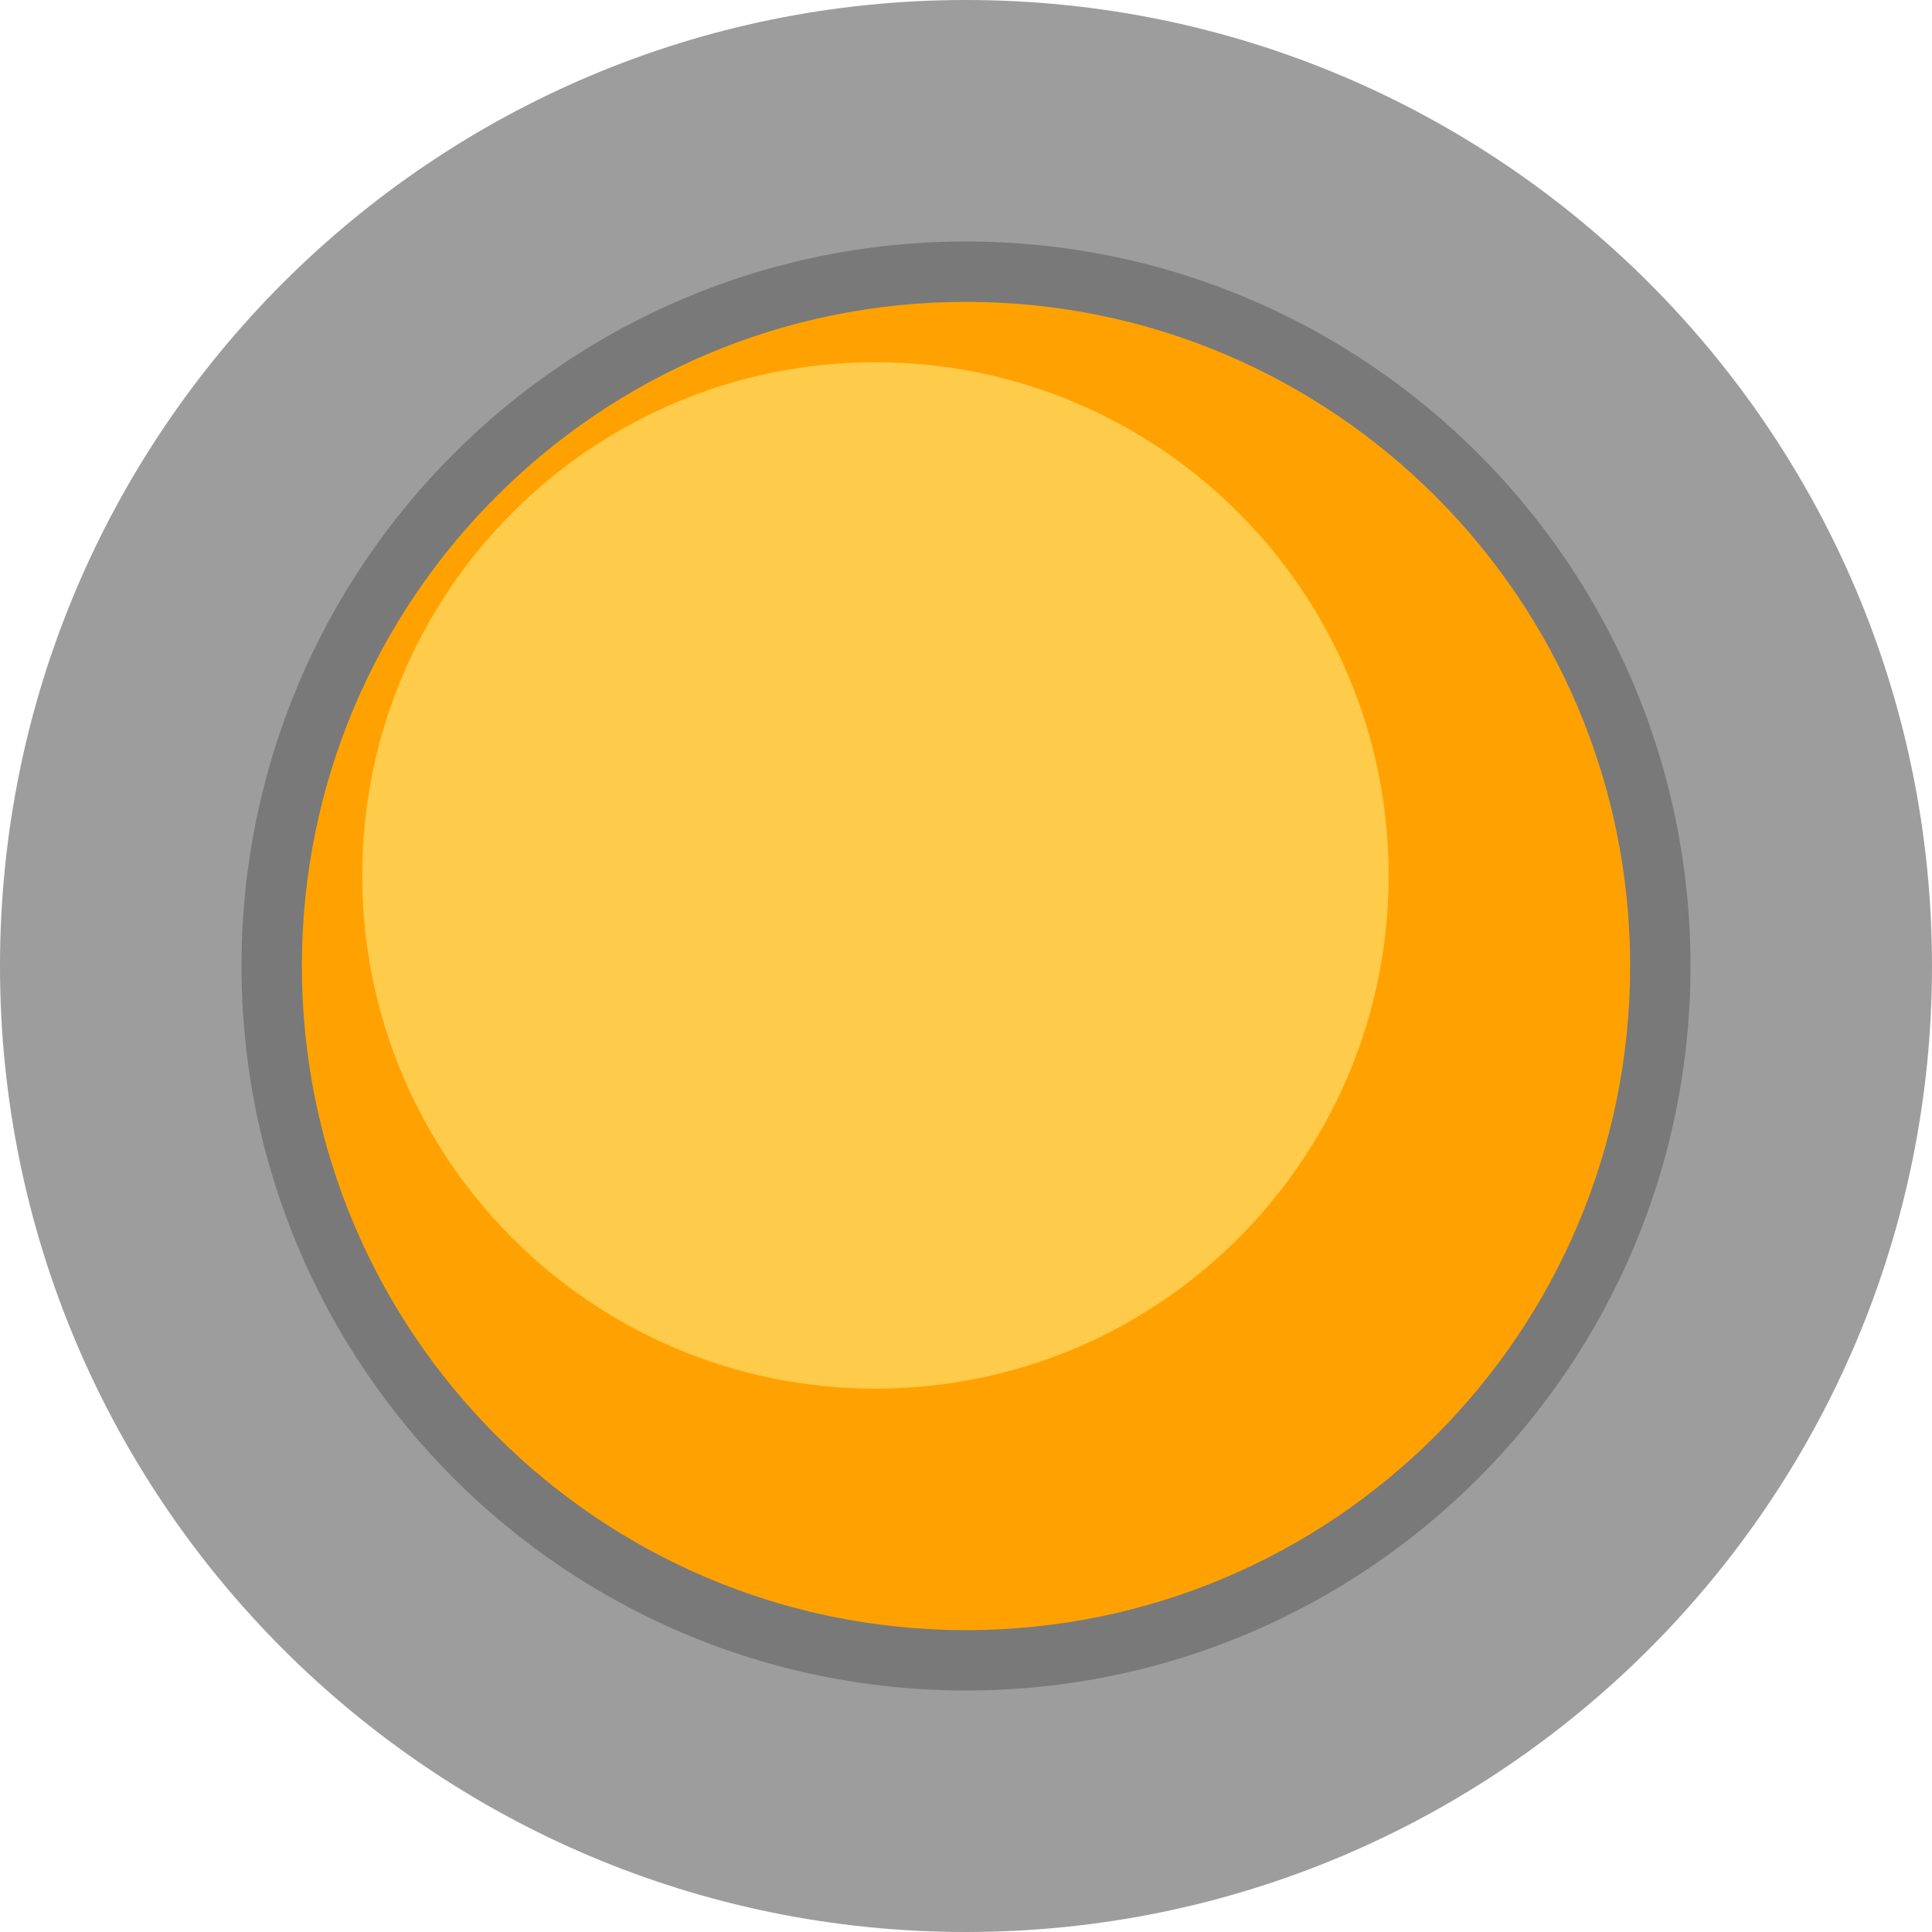
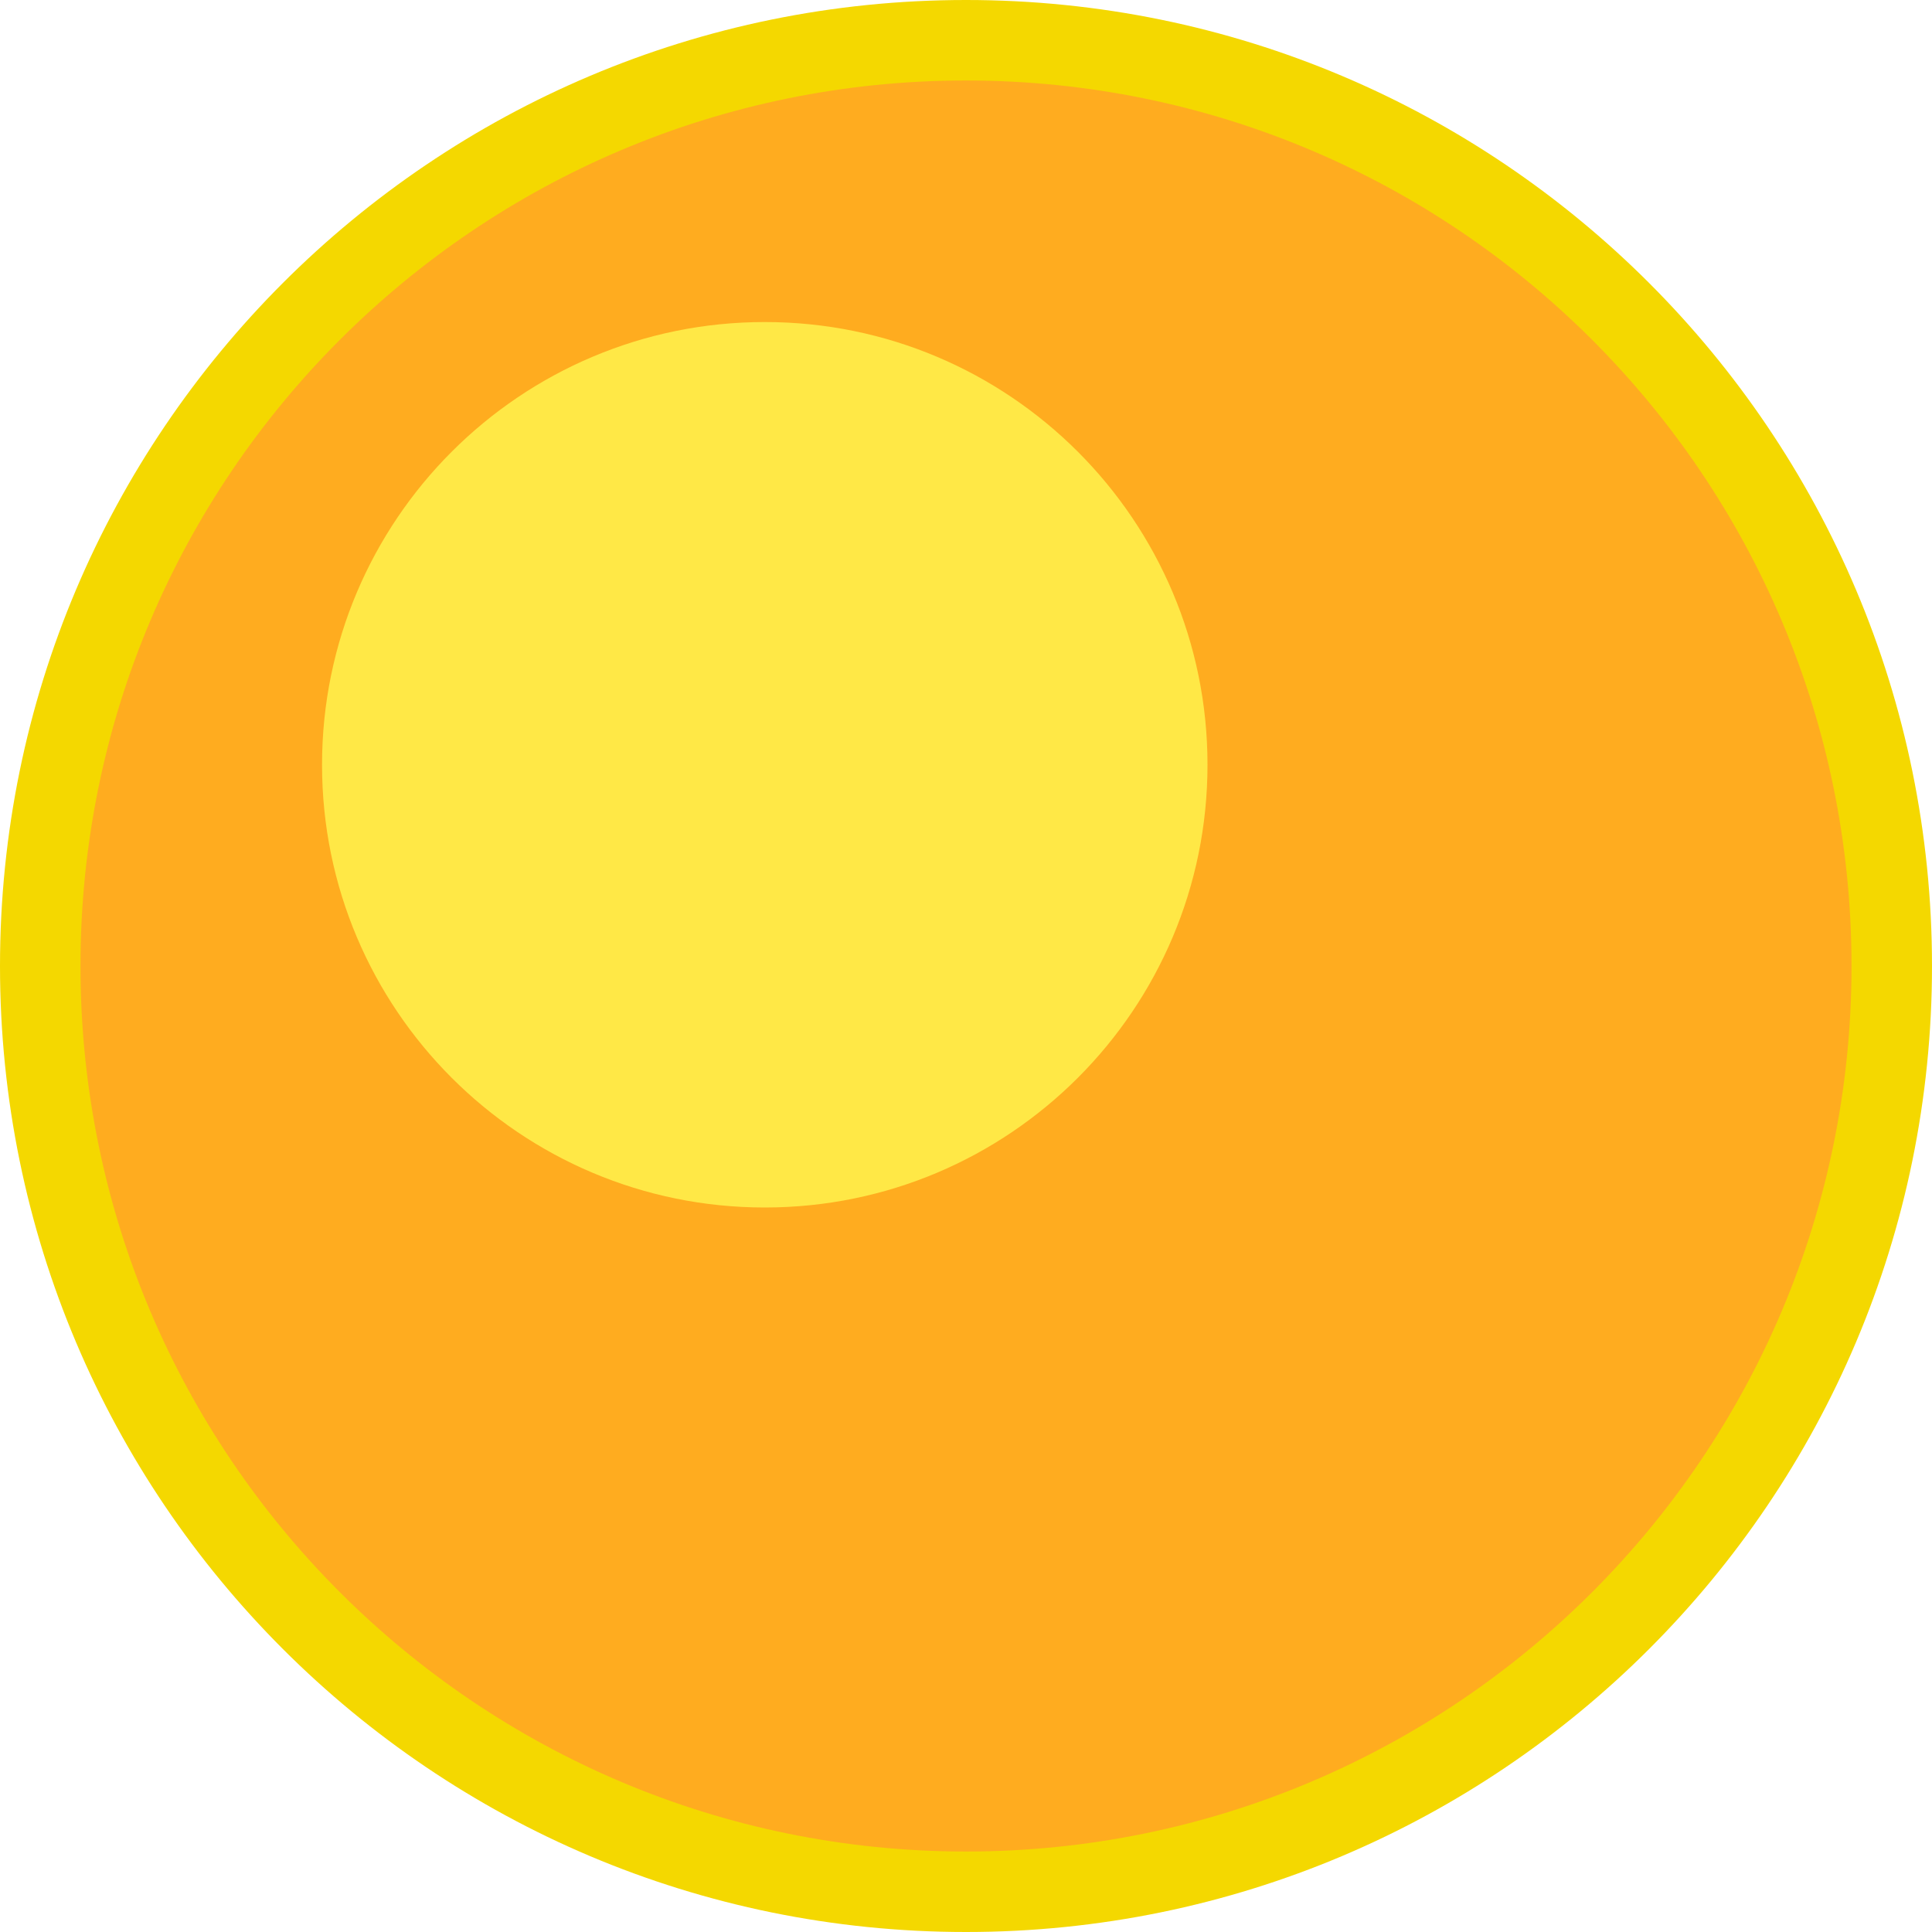
<svg xmlns="http://www.w3.org/2000/svg" width="32" height="32" viewBox="0 0 32 32" version="1.1" id="svg1">
  <defs id="defs1" />
  <g id="layer1">
-     <circle style="opacity:1;fill:#9d9d9d;fill-opacity:1;stroke:none;stroke-opacity:1" id="path1" cx="16" cy="16" r="16" />
-     <circle style="opacity:1;fill:#797979;fill-opacity:1" id="path2" cx="16" cy="16" r="12" />
-     <circle style="opacity:1;fill:#ffa201;fill-opacity:1;stroke:none;stroke-width:1.571;stroke-opacity:1" id="path3" cx="16" cy="16" r="11" />
-     <circle style="opacity:1;fill:#ffcb4a;fill-opacity:1;stroke:none;stroke-width:1.214;stroke-opacity:1" id="circle3" cx="14.5" cy="14.5" r="8.5" />
+     <circle style="opacity:1;fill:#f4d800;fill-opacity:1;stroke-width:1.333" id="path2" cx="16" cy="16" r="16" />
+     <circle style="opacity:1;fill:#ffac1f;fill-opacity:1;stroke:none;stroke-width:2.095;stroke-opacity:1" id="path3" cx="16" cy="16" r="14.667" />
+     <circle style="opacity:1;fill:#ffe846;fill-opacity:1;stroke:none;stroke-width:1.048;stroke-opacity:1" id="circle3" cx="12.667" cy="12.667" r="7.333" />
  </g>
</svg>
